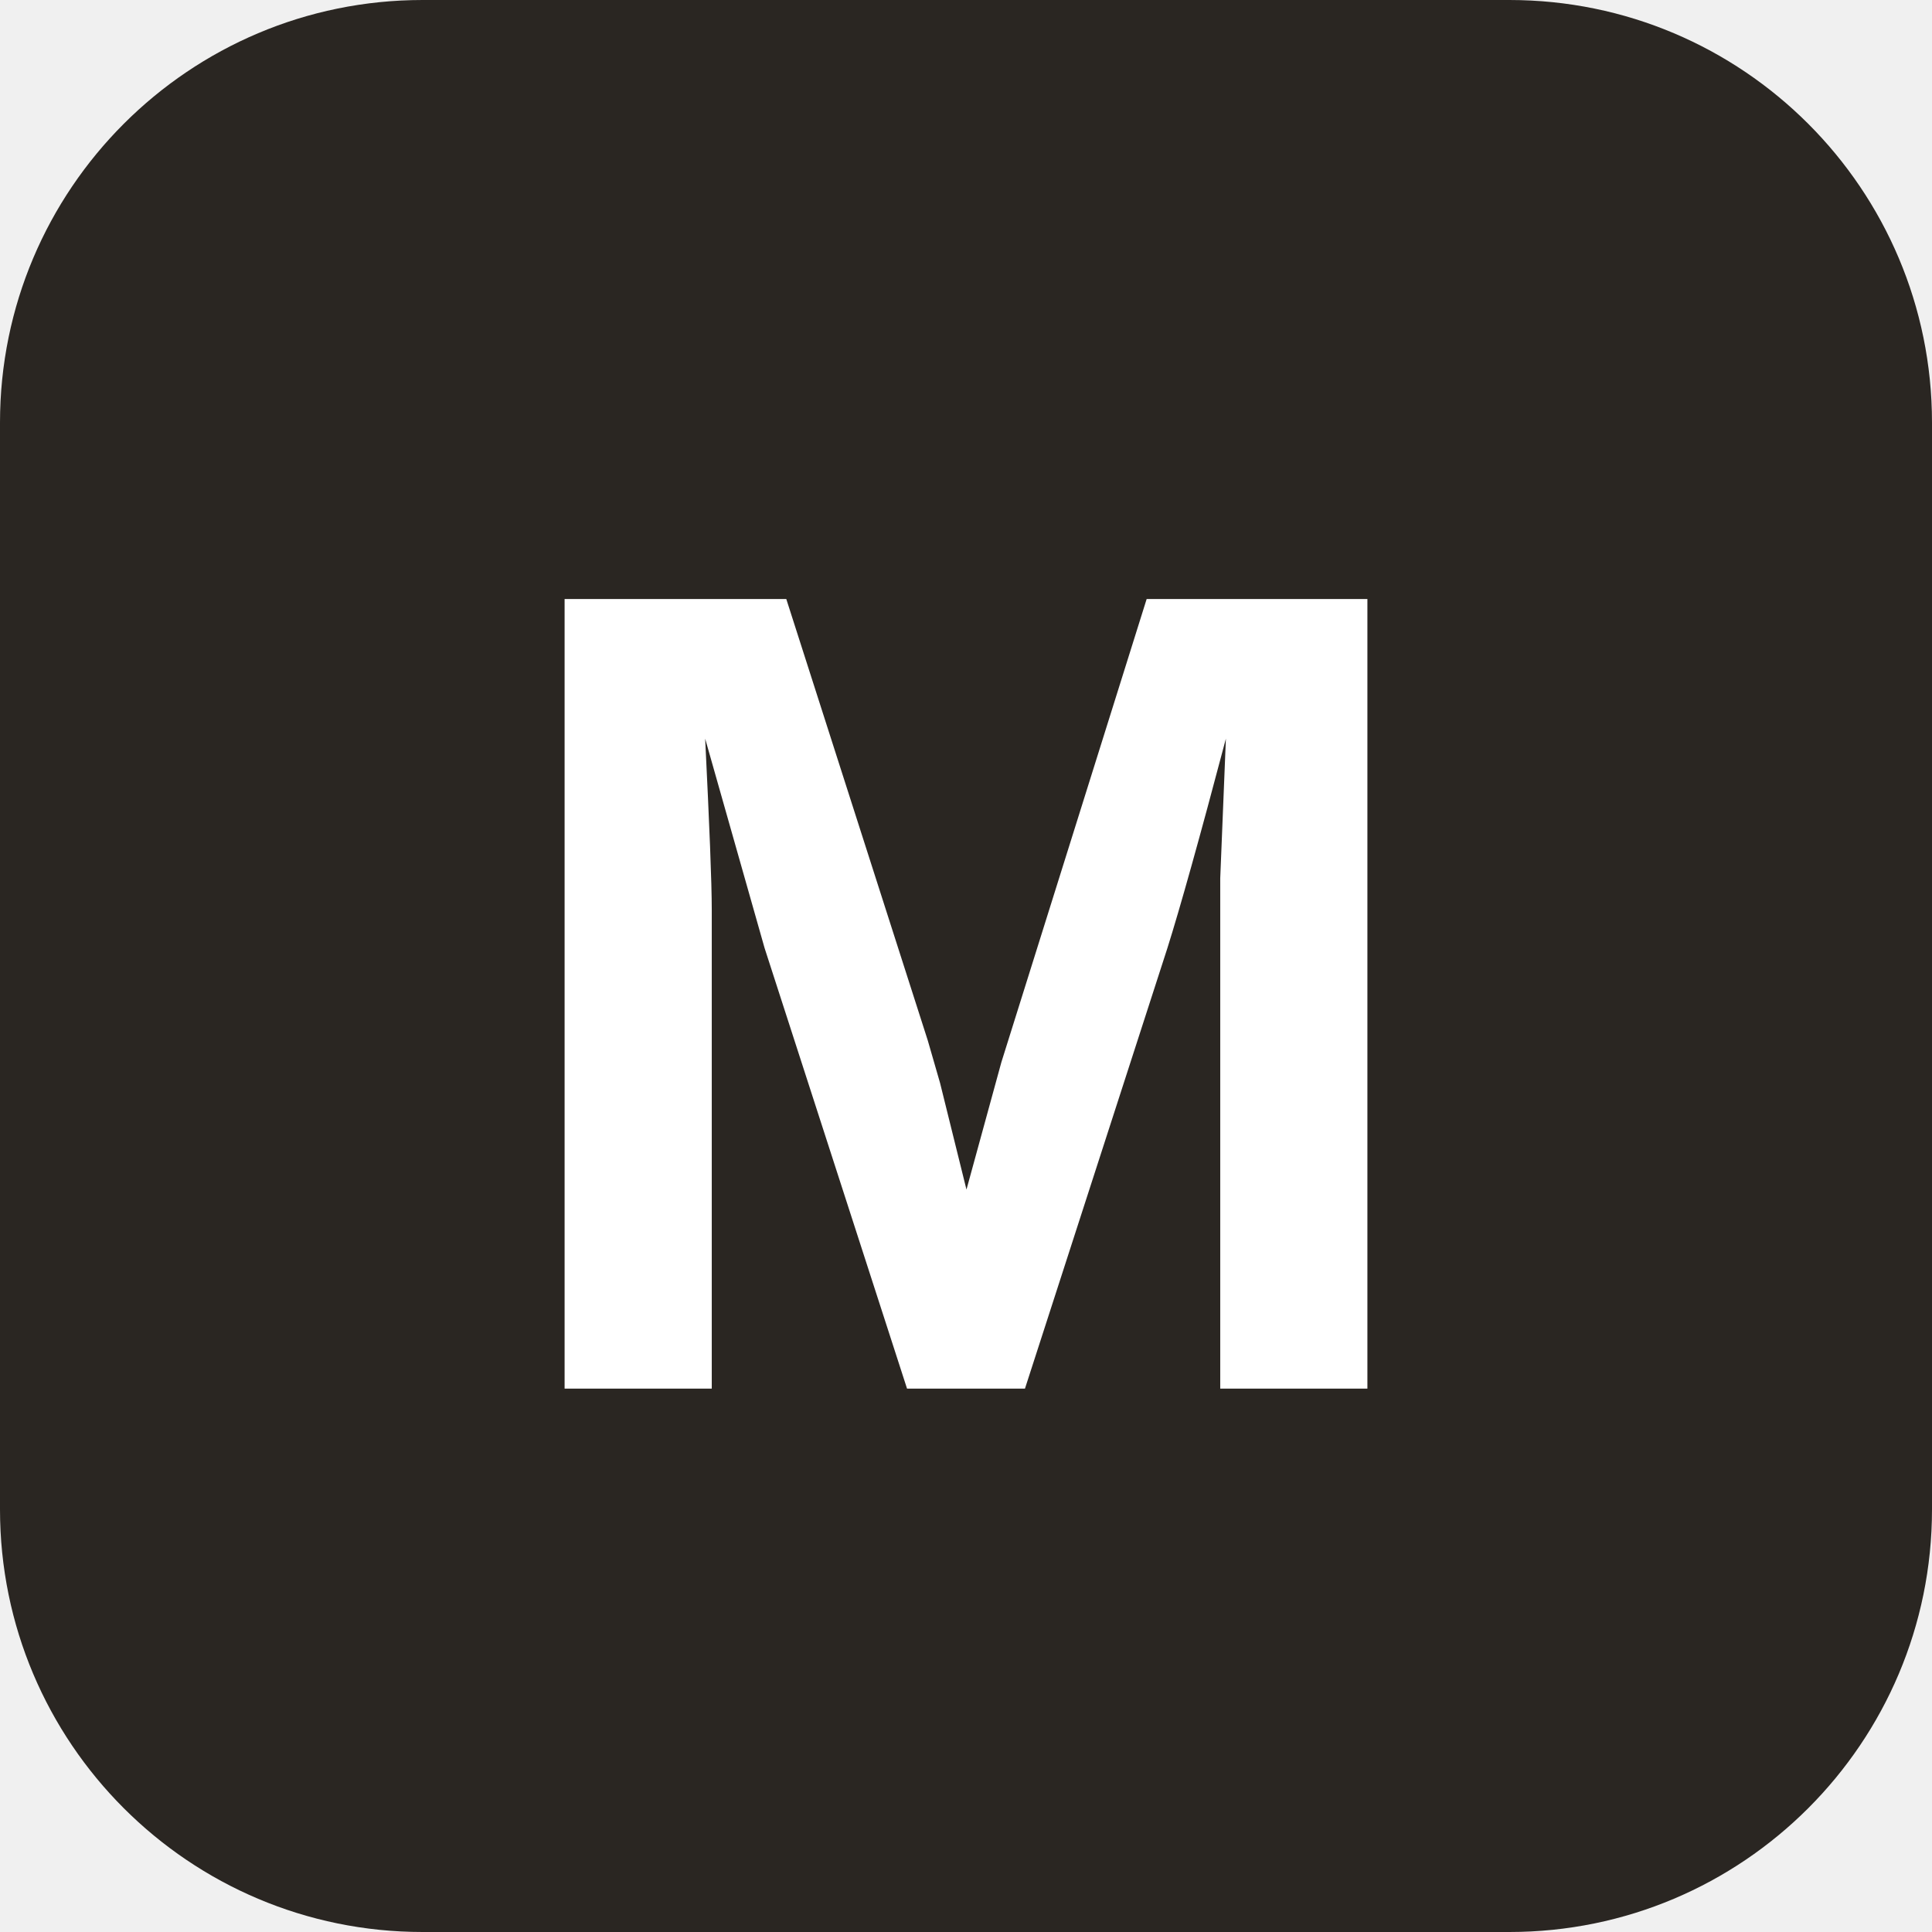
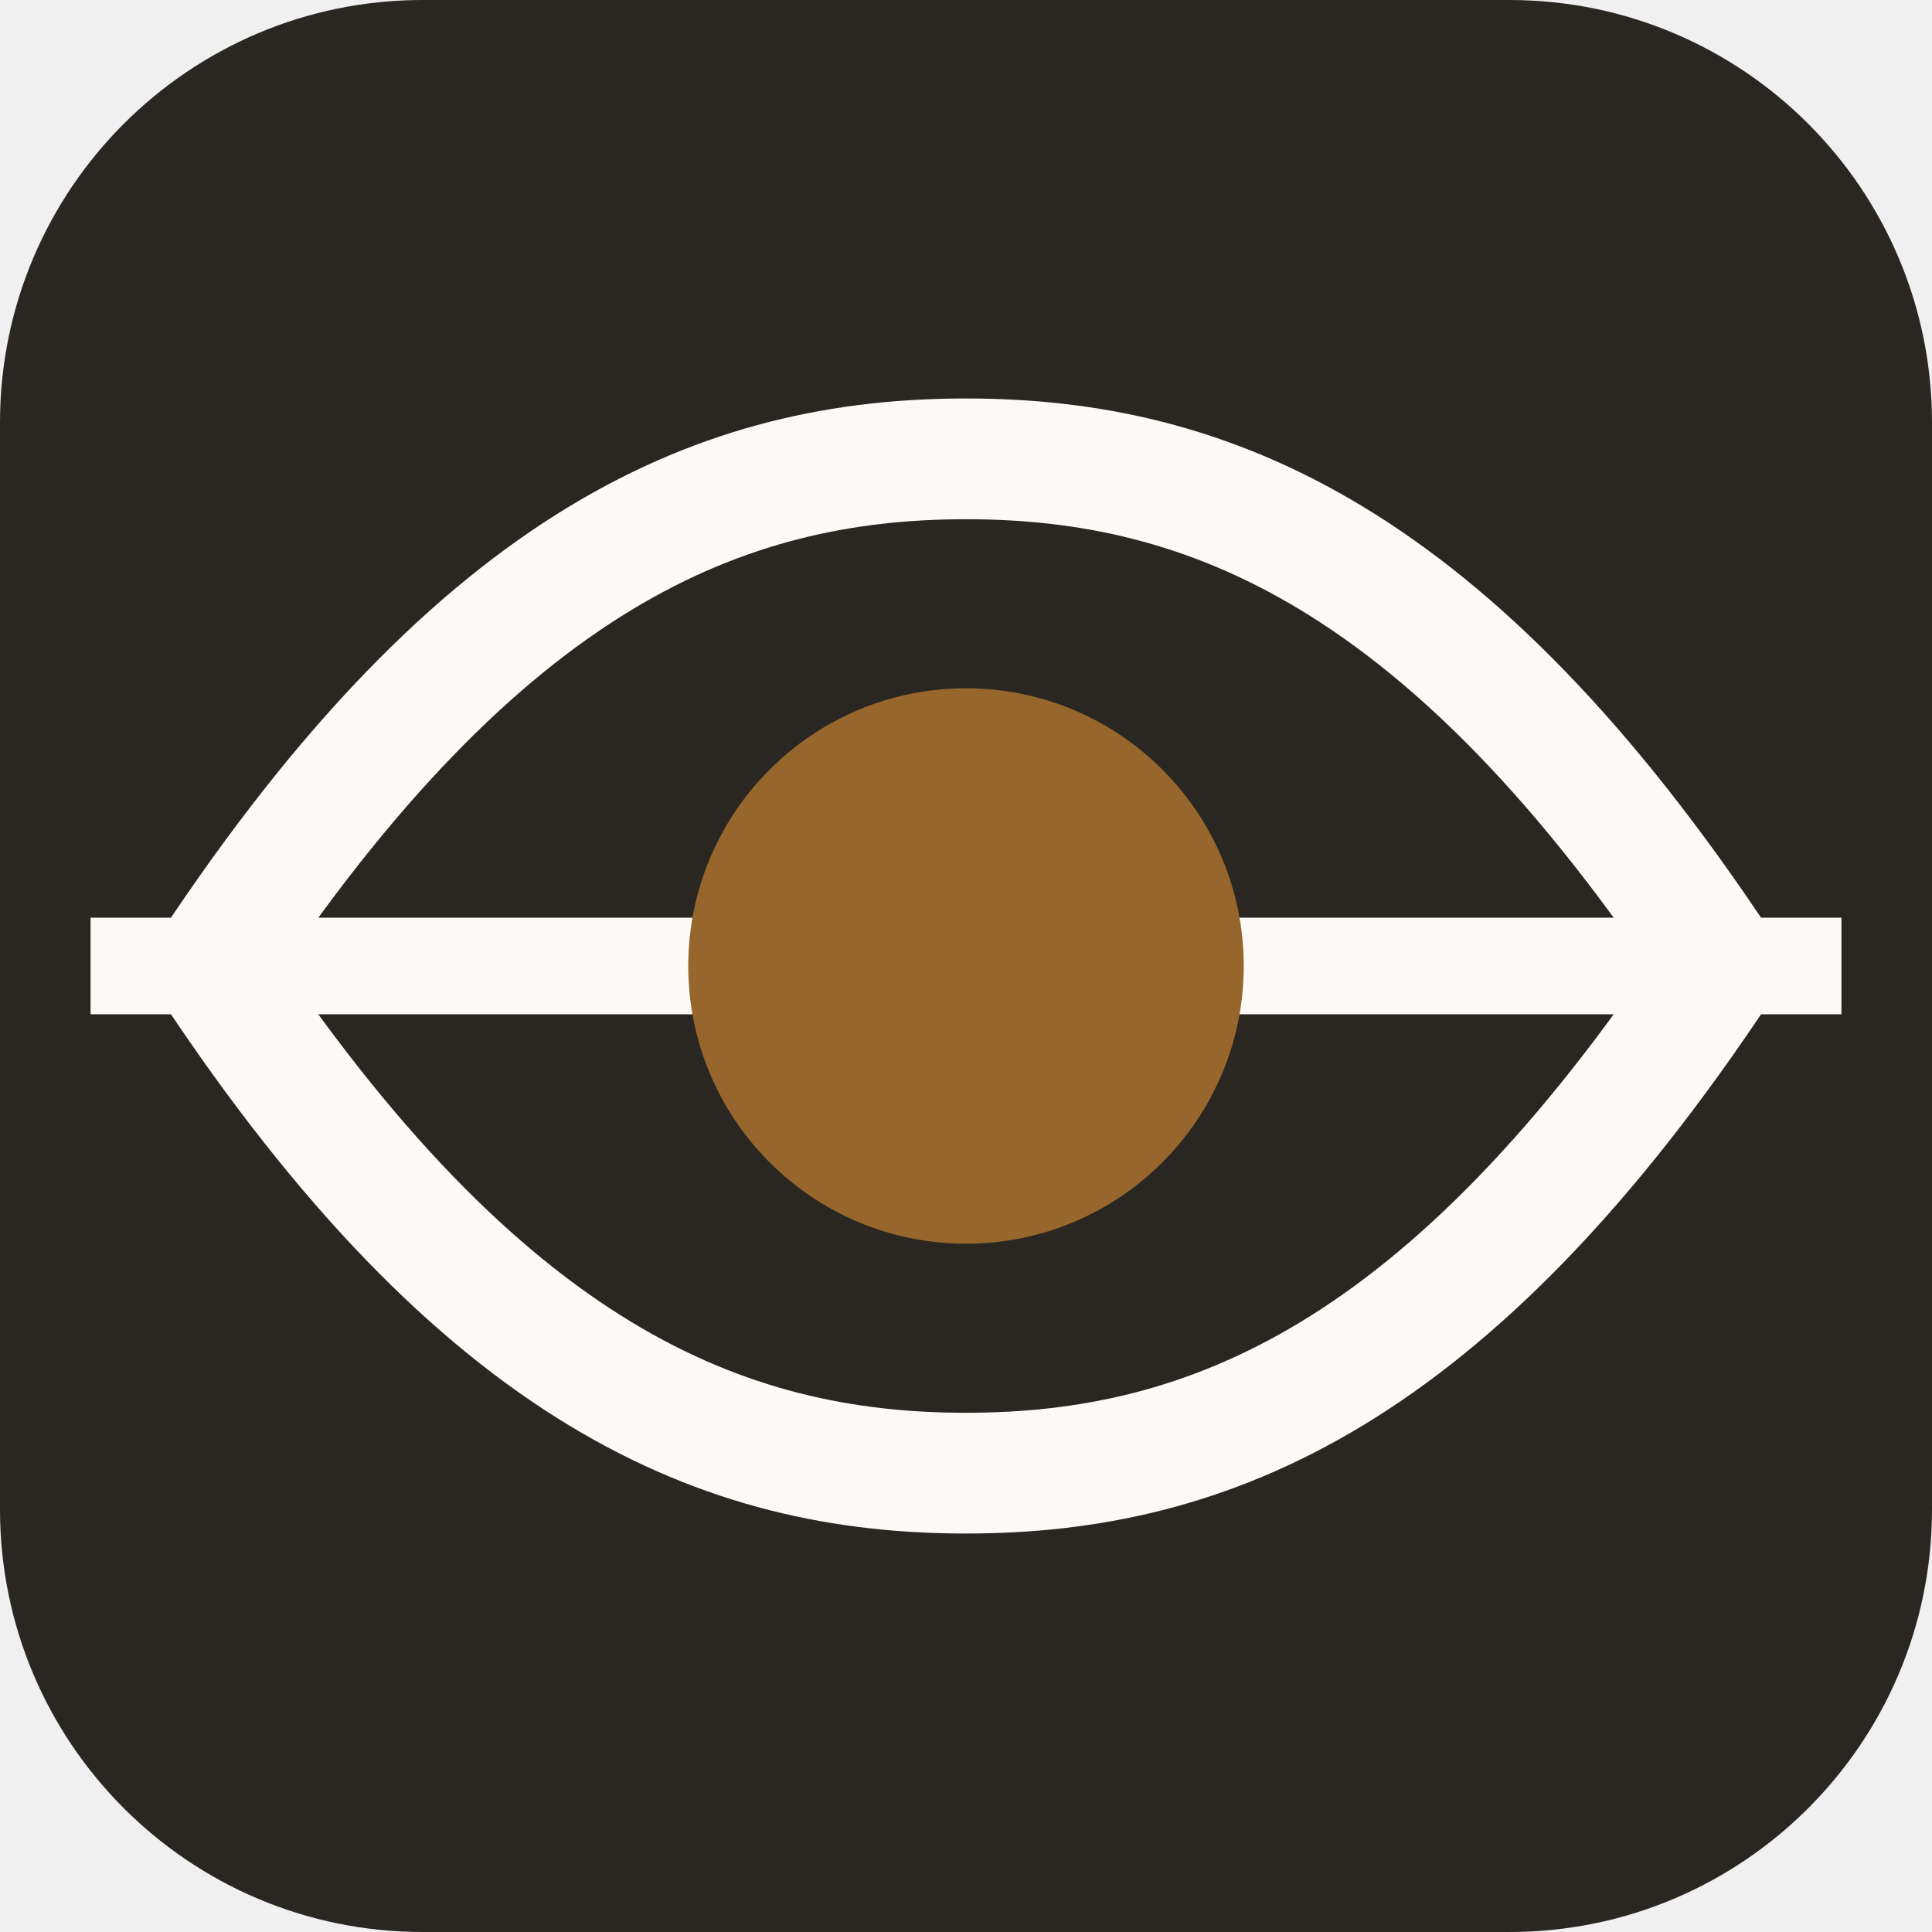
<svg xmlns="http://www.w3.org/2000/svg" width="32" height="32" viewBox="0 0 32 32">
  <rect width="32" height="32" rx="7" fill="#2a2622" />
-   <text x="16" y="23" text-anchor="middle" font-family="Arial, Helvetica, sans-serif" font-size="19" font-weight="700" fill="#ffffff">M</text>
+   <path d="M3.5 16C8 9.2 12 7.6 16 7.6S24 9.2 28.5 16C24 22.8 20 24.4 16 24.4S8 22.8 3.5 16Z" fill="none" stroke="#fbfaf6" stroke-width="2" stroke-linejoin="round" />
+   <path d="M1.5 16H30.5" stroke="#fbfaf6" stroke-width="1.6" />
+   <circle cx="16" cy="16" r="4.6" fill="#96662c" />
</svg>
